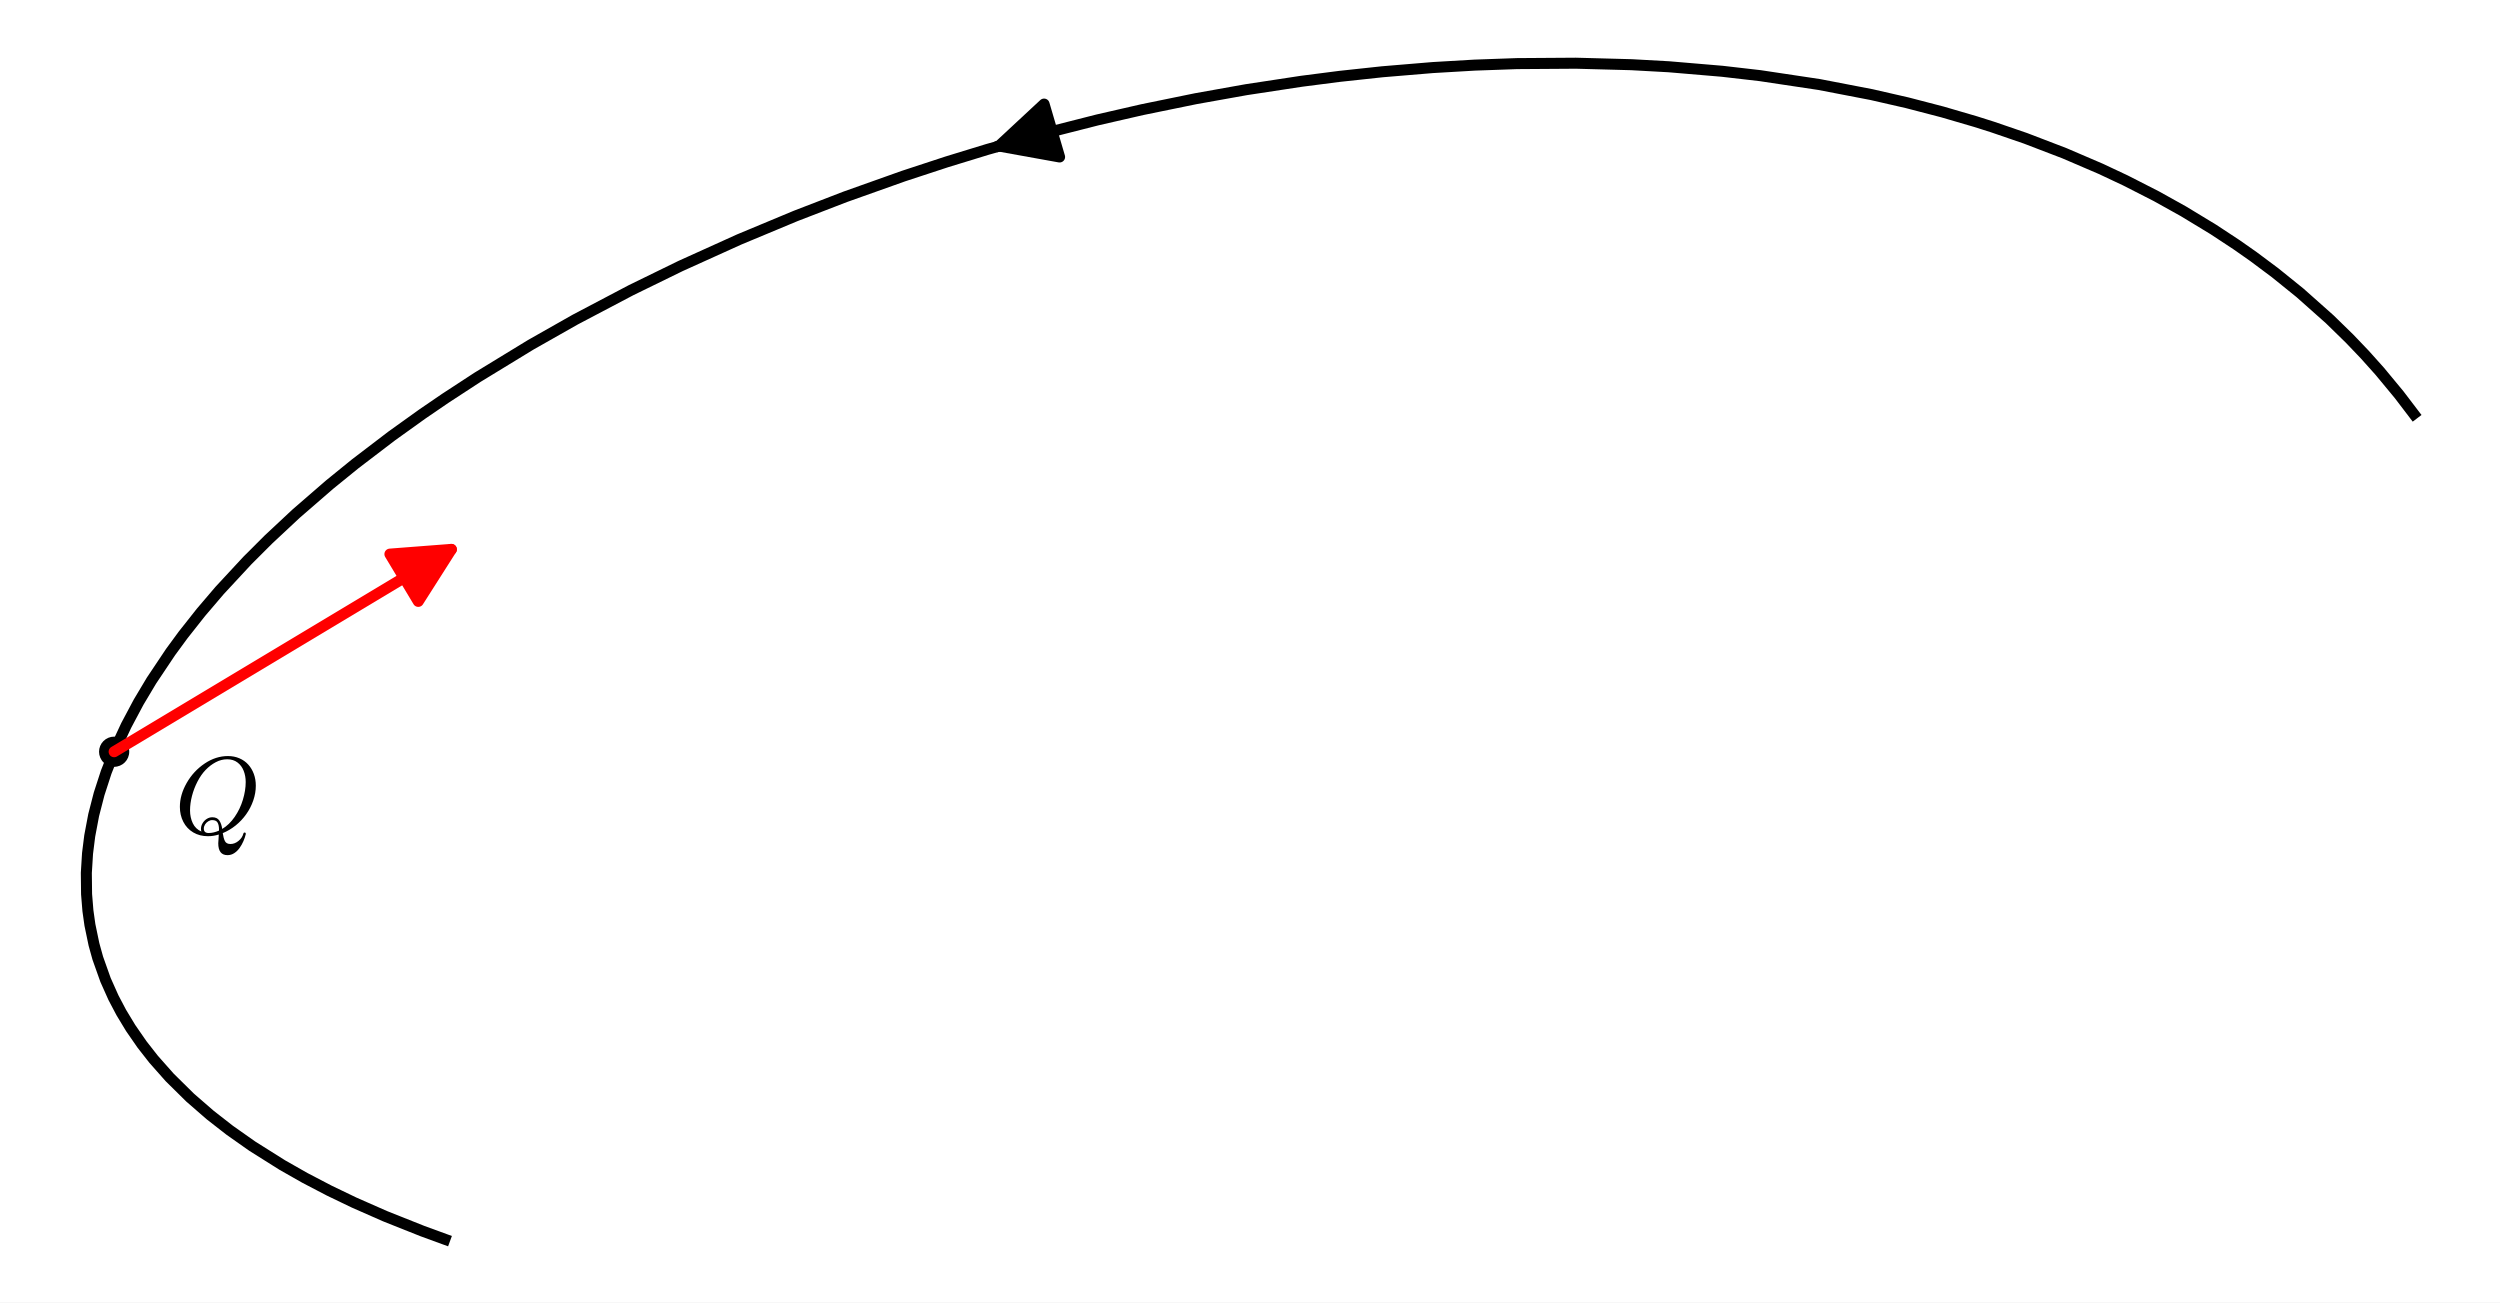
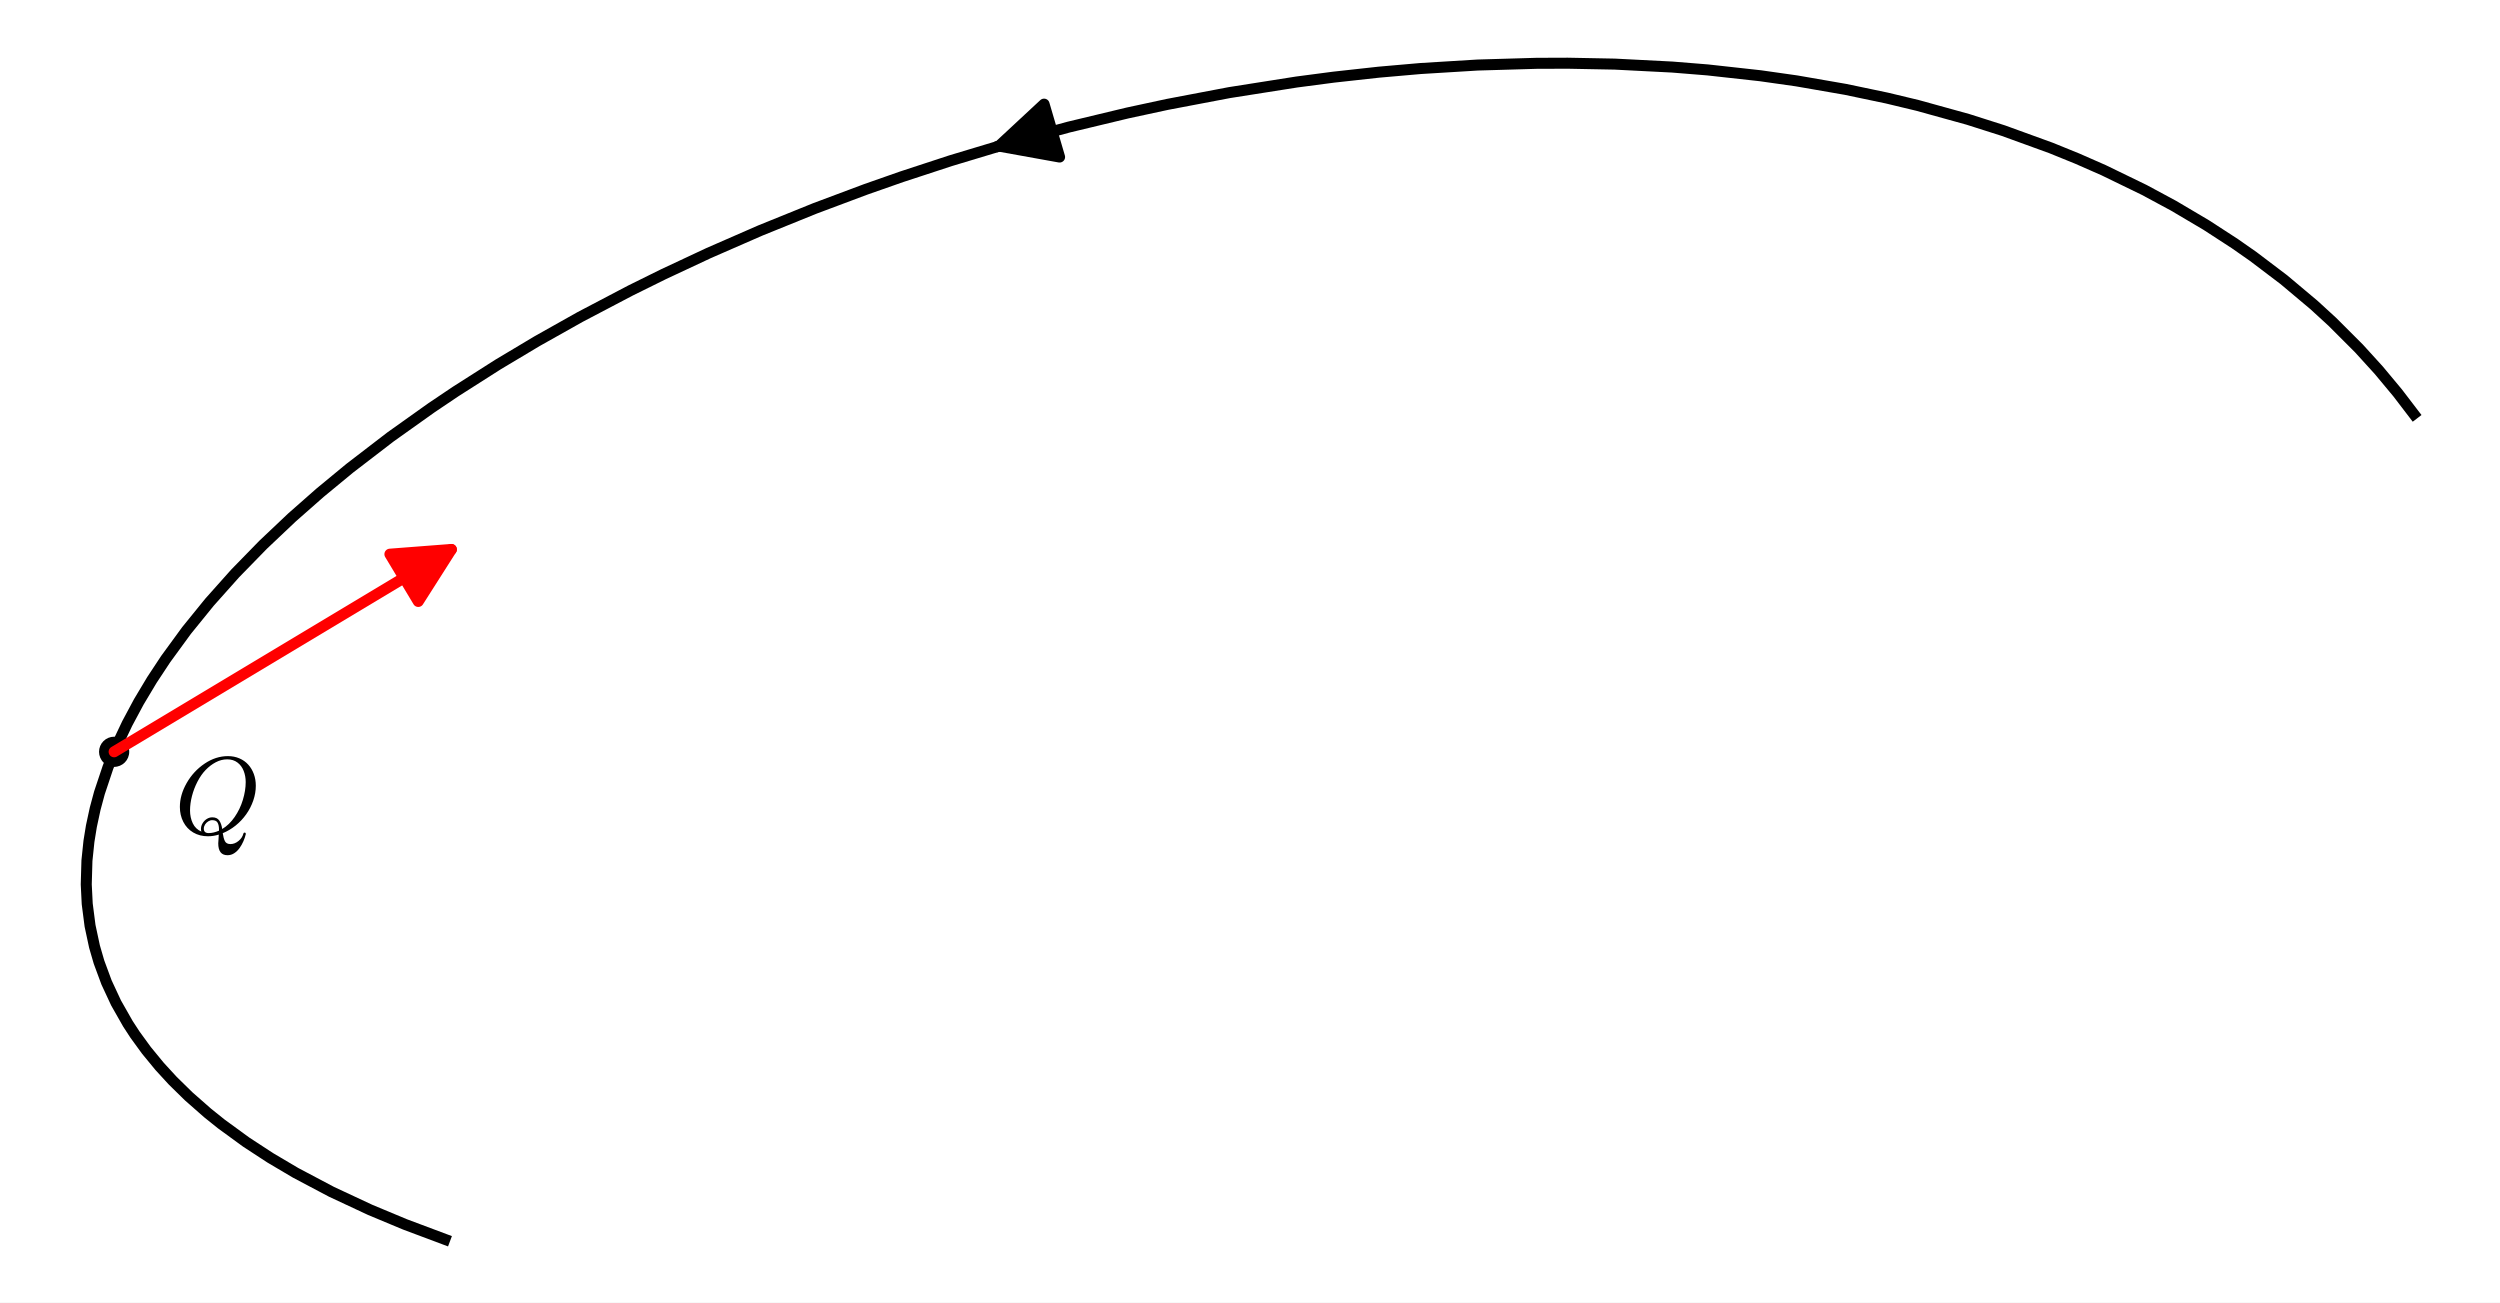
- <svg xmlns="http://www.w3.org/2000/svg" xmlns:xlink="http://www.w3.org/1999/xlink" width="453.6pt" height="236.32pt" viewBox="0 0 453.6 236.32" version="1.1">
+ <svg xmlns="http://www.w3.org/2000/svg" xmlns:xlink="http://www.w3.org/1999/xlink" width="453.6pt" height="236.332pt" viewBox="0 0 453.6 236.332" version="1.1">
  <defs>
    <style type="text/css">*{stroke-linejoin: round; stroke-linecap: butt}</style>
  </defs>
  <g id="figure_1">
    <g id="patch_1">
-       <path d="M 0 236.32  L 453.6 236.32  L 453.6 0  L 0 0  z " style="fill: #ffffff" />
+       <path d="M 0 236.332  L 453.6 236.332  L 453.6 0  L 0 0  z " style="fill: #ffffff" />
    </g>
    <g id="axes_1">
      <g id="patch_2">
-         <path d="M 7.2 229.12  L 446.4 229.12  L 446.4 7.2  L 7.2 7.2  z " style="fill: #ffffff" />
+         <path d="M 7.2 229.132  L 446.4 229.132  L 446.4 7.2  L 7.2 7.2  z " style="fill: #ffffff" />
      </g>
      <g id="PathCollection_1">
-         <path d="M 20.709 139.132  C 21.435 139.132 22.132 138.843 22.646 138.329  C 23.159 137.816 23.448 137.119 23.448 136.393  C 23.448 135.667 23.159 134.97 22.646 134.456  C 22.132 133.943 21.435 133.654 20.709 133.654  C 19.983 133.654 19.286 133.943 18.773 134.456  C 18.259 134.97 17.971 135.667 17.971 136.393  C 17.971 137.119 18.259 137.816 18.773 138.329  C 19.286 138.843 19.983 139.132 20.709 139.132  z " clip-path="url(#p753b50b2f2)" />
+         <path d="M 20.708 139.144  C 21.434 139.144 22.131 138.855 22.645 138.341  C 23.158 137.828 23.447 137.131 23.447 136.405  C 23.447 135.679 23.158 134.982 22.645 134.468  C 22.131 133.955 21.434 133.666 20.708 133.666  C 19.982 133.666 19.285 133.955 18.772 134.468  C 18.258 134.982 17.97 135.679 17.97 136.405  C 17.97 137.131 18.258 137.828 18.772 138.341  C 19.285 138.855 19.982 139.144 20.708 139.144  z " clip-path="url(#p14f32bf1cf)" />
      </g>
      <g id="matplotlib.axis_1" />
      <g id="matplotlib.axis_2" />
      <g id="line2d_1">
-         <path d="M 437.954 75.102  L 435.3 71.616  L 431.794 67.381  L 429.058 64.326  L 426.32 61.459  L 422.714 57.939  L 417.309 53.133  L 412.792 49.486  L 408.847 46.54  L 405.801 44.404  L 401.566 41.616  L 396.156 38.334  L 391.24 35.598  L 385.637 32.738  L 381.149 30.628  L 374.558 27.799  L 367.486 25.088  L 361.533 23.045  L 358.43 22.062  L 352.44 20.311  L 346.056 18.65  L 339.589 17.169  L 330.089 15.337  L 319.347 13.725  L 312.46 12.931  L 302.795 12.113  L 296.004 11.738  L 285.927 11.468  L 275.25 11.541  L 267.557 11.815  L 259.948 12.261  L 250.801 13.023  L 243.057 13.857  L 236.151 14.745  L 226.123 16.271  L 216.957 17.909  L 207.269 19.891  L 199.12 21.759  L 188.811 24.383  L 179.142 27.114  L 171.751 29.38  L 163.948 31.943  L 153.349 35.714  L 144.373 39.177  L 134.133 43.445  L 123.47 48.269  L 114.499 52.652  L 104.367 57.988  L 96.28 62.571  L 86.63 68.462  L 80.785 72.279  L 76.641 75.112  L 71.076 79.1  L 64.461 84.148  L 59.82 87.916  L 53.704 93.217  L 48.699 97.895  L 44.879 101.711  L 39.841 107.144  L 36.466 111.1  L 33.208 115.226  L 30.951 118.303  L 27.483 123.488  L 25.151 127.395  L 22.896 131.632  L 21.035 135.63  L 19.271 140.085  L 17.983 144.052  L 16.999 147.875  L 16.281 151.668  L 15.884 154.834  L 15.665 158.386  L 15.708 162.24  L 15.952 165.235  L 16.314 167.812  L 17.046 171.334  L 17.74 173.839  L 19.146 177.794  L 20.583 181.011  L 22.003 183.708  L 23.712 186.533  L 25.774 189.512  L 27.858 192.176  L 30.785 195.485  L 34.512 199.163  L 38.162 202.332  L 41.673 205.07  L 45.772 207.958  L 51.228 211.392  L 55.325 213.719  L 59.745 216.027  L 64.232 218.185  L 69.874 220.67  L 76.637 223.363  L 80.707 224.852  L 80.707 224.852  " clip-path="url(#p753b50b2f2)" style="fill: none; stroke: #000000; stroke-width: 2; stroke-linecap: square" />
+         <path d="M 437.954 75.114  L 435.026 71.282  L 431.599 67.168  L 427.998 63.208  L 423.185 58.396  L 419.84 55.331  L 414.371 50.737  L 408.829 46.539  L 405.499 44.21  L 400.313 40.841  L 394.383 37.334  L 389.048 34.46  L 381.659 30.872  L 376.887 28.776  L 372.137 26.846  L 363.473 23.7  L 357.062 21.657  L 347.915 19.125  L 342.355 17.79  L 334.85 16.217  L 325.977 14.676  L 319.391 13.742  L 309.833 12.686  L 303.424 12.168  L 292.984 11.633  L 284.436 11.468  L 278.782 11.489  L 268.096 11.801  L 257.735 12.435  L 250.154 13.098  L 241.972 13.999  L 235.266 14.88  L 223.062 16.803  L 211.813 18.941  L 204.571 20.501  L 193.903 23.062  L 182.17 26.242  L 172.473 29.163  L 163.59 32.076  L 157.088 34.357  L 147.856 37.814  L 137.979 41.813  L 128.569 45.923  L 120.369 49.761  L 114.396 52.715  L 105.261 57.511  L 97.45 61.901  L 90.375 66.129  L 82.695 71.02  L 78.334 73.953  L 70.871 79.263  L 63.453 84.96  L 58.074 89.399  L 52.982 93.883  L 47.737 98.845  L 42.678 104.033  L 38.011 109.265  L 33.846 114.401  L 30.063 119.583  L 27.562 123.373  L 25.191 127.334  L 23.078 131.279  L 21.336 134.953  L 19.603 139.187  L 18.042 143.857  L 17.266 146.739  L 16.581 149.919  L 16.139 152.645  L 15.774 156.155  L 15.65 160.465  L 15.826 163.995  L 16.339 167.979  L 17.143 171.735  L 17.962 174.556  L 19.328 178.251  L 21.061 181.976  L 23.212 185.76  L 24.504 187.74  L 26.568 190.576  L 28.966 193.494  L 31.348 196.088  L 34.247 198.93  L 37.661 201.931  L 40.145 203.924  L 44.662 207.218  L 49.024 210.068  L 53.641 212.799  L 60.148 216.241  L 67.149 219.512  L 73.464 222.148  L 80.706 224.864  L 80.706 224.864  " clip-path="url(#p14f32bf1cf)" style="fill: none; stroke: #000000; stroke-width: 2; stroke-linecap: square" />
      </g>
      <g id="patch_3">
-         <path d="M 181.156 26.523  Q 180.129 26.825 181.248 26.497  " clip-path="url(#p753b50b2f2)" style="fill: none; stroke: #000000; stroke-width: 2; stroke-linecap: round" />
-         <path d="M 192.251 28.481  L 181.248 26.497  L 189.437 18.885  L 192.251 28.481  z " clip-path="url(#p753b50b2f2)" style="stroke: #000000; stroke-width: 2; stroke-linecap: round" />
+         <path d="M 181.156 26.535  Q 180.129 26.836 181.247 26.508  " clip-path="url(#p14f32bf1cf)" style="fill: none; stroke: #000000; stroke-width: 2; stroke-linecap: round" />
+         <path d="M 192.25 28.492  L 181.247 26.508  L 189.436 18.896  L 192.25 28.492  z " clip-path="url(#p14f32bf1cf)" style="stroke: #000000; stroke-width: 2; stroke-linecap: round" />
      </g>
      <g id="patch_4">
-         <path d="M 20.709 136.393  Q 52.26 117.462 81.893 99.682  " clip-path="url(#p753b50b2f2)" style="fill: none; stroke: #ff0000; stroke-width: 2; stroke-linecap: round" />
-         <path d="M 70.746 100.54  L 81.893 99.682  L 75.891 109.115  L 70.746 100.54  z " clip-path="url(#p753b50b2f2)" style="fill: #ff0000; stroke: #ff0000; stroke-width: 2; stroke-linecap: round" />
+         <path d="M 20.708 136.405  Q 52.259 117.474 81.893 99.694  " clip-path="url(#p14f32bf1cf)" style="fill: none; stroke: #ff0000; stroke-width: 2; stroke-linecap: round" />
+         <path d="M 70.745 100.552  L 81.893 99.694  L 75.89 109.127  L 70.745 100.552  z " clip-path="url(#p14f32bf1cf)" style="fill: #ff0000; stroke: #ff0000; stroke-width: 2; stroke-linecap: round" />
      </g>
      <g id="text_1">
-         <g transform="translate(31.63968 151.377) scale(0.2 -0.2)">
+         <g transform="translate(31.63869 151.3889) scale(0.2 -0.2)">
          <defs>
            <path id="Cmmi10-51" d="M 1947 -141  Q 1466 -141 1094 79  Q 722 300 520 692  Q 319 1084 319 1563  Q 319 2259 714 2950  Q 1109 3641 1756 4077  Q 2403 4513 3109 4513  Q 3475 4513 3778 4381  Q 4081 4250 4290 4017  Q 4500 3784 4614 3471  Q 4728 3159 4728 2791  Q 4728 2366 4581 1936  Q 4434 1506 4171 1136  Q 3909 766 3559 484  Q 3209 203 2809 38  Q 2850 -256 2934 -425  Q 3019 -594 3256 -594  Q 3506 -594 3726 -412  Q 3947 -231 4006 13  Q 4019 72 4078 72  Q 4147 72 4147 -13  Q 4100 -219 4008 -430  Q 3916 -641 3786 -823  Q 3656 -1006 3478 -1123  Q 3300 -1241 3084 -1241  Q 2547 -1241 2547 -550  Q 2547 -509 2562 -332  Q 2578 -156 2578 -44  Q 2269 -141 1947 -141  z M 1709 300  Q 1709 44 1991 44  Q 2275 44 2591 184  L 2591 244  Q 2591 503 2509 648  Q 2428 794 2194 794  Q 2078 794 1964 723  Q 1850 653 1779 539  Q 1709 425 1709 300  z M 1544 288  Q 1544 456 1637 612  Q 1731 769 1881 864  Q 2031 959 2203 959  Q 2481 959 2607 771  Q 2734 584 2778 281  Q 3188 525 3500 978  Q 3813 1431 3977 1973  Q 4141 2516 4141 3003  Q 4141 3356 4023 3656  Q 3906 3956 3664 4140  Q 3422 4325 3066 4325  Q 2722 4325 2403 4156  Q 2084 3988 1813 3706  Q 1550 3434 1342 3032  Q 1134 2631 1021 2193  Q 909 1756 909 1356  Q 909 947 1068 612  Q 1228 278 1569 128  Q 1544 194 1544 288  z " transform="scale(0.015625)" />
          </defs>
          <use xlink:href="#Cmmi10-51" transform="translate(0 0.484375)" />
        </g>
      </g>
    </g>
  </g>
  <defs>
-     <clipPath id="p753b50b2f2">
-       <rect x="7.2" y="7.2" width="439.2" height="221.92" />
+     <clipPath id="p14f32bf1cf">
+       <rect x="7.2" y="7.2" width="439.2" height="221.932" />
    </clipPath>
  </defs>
</svg>
